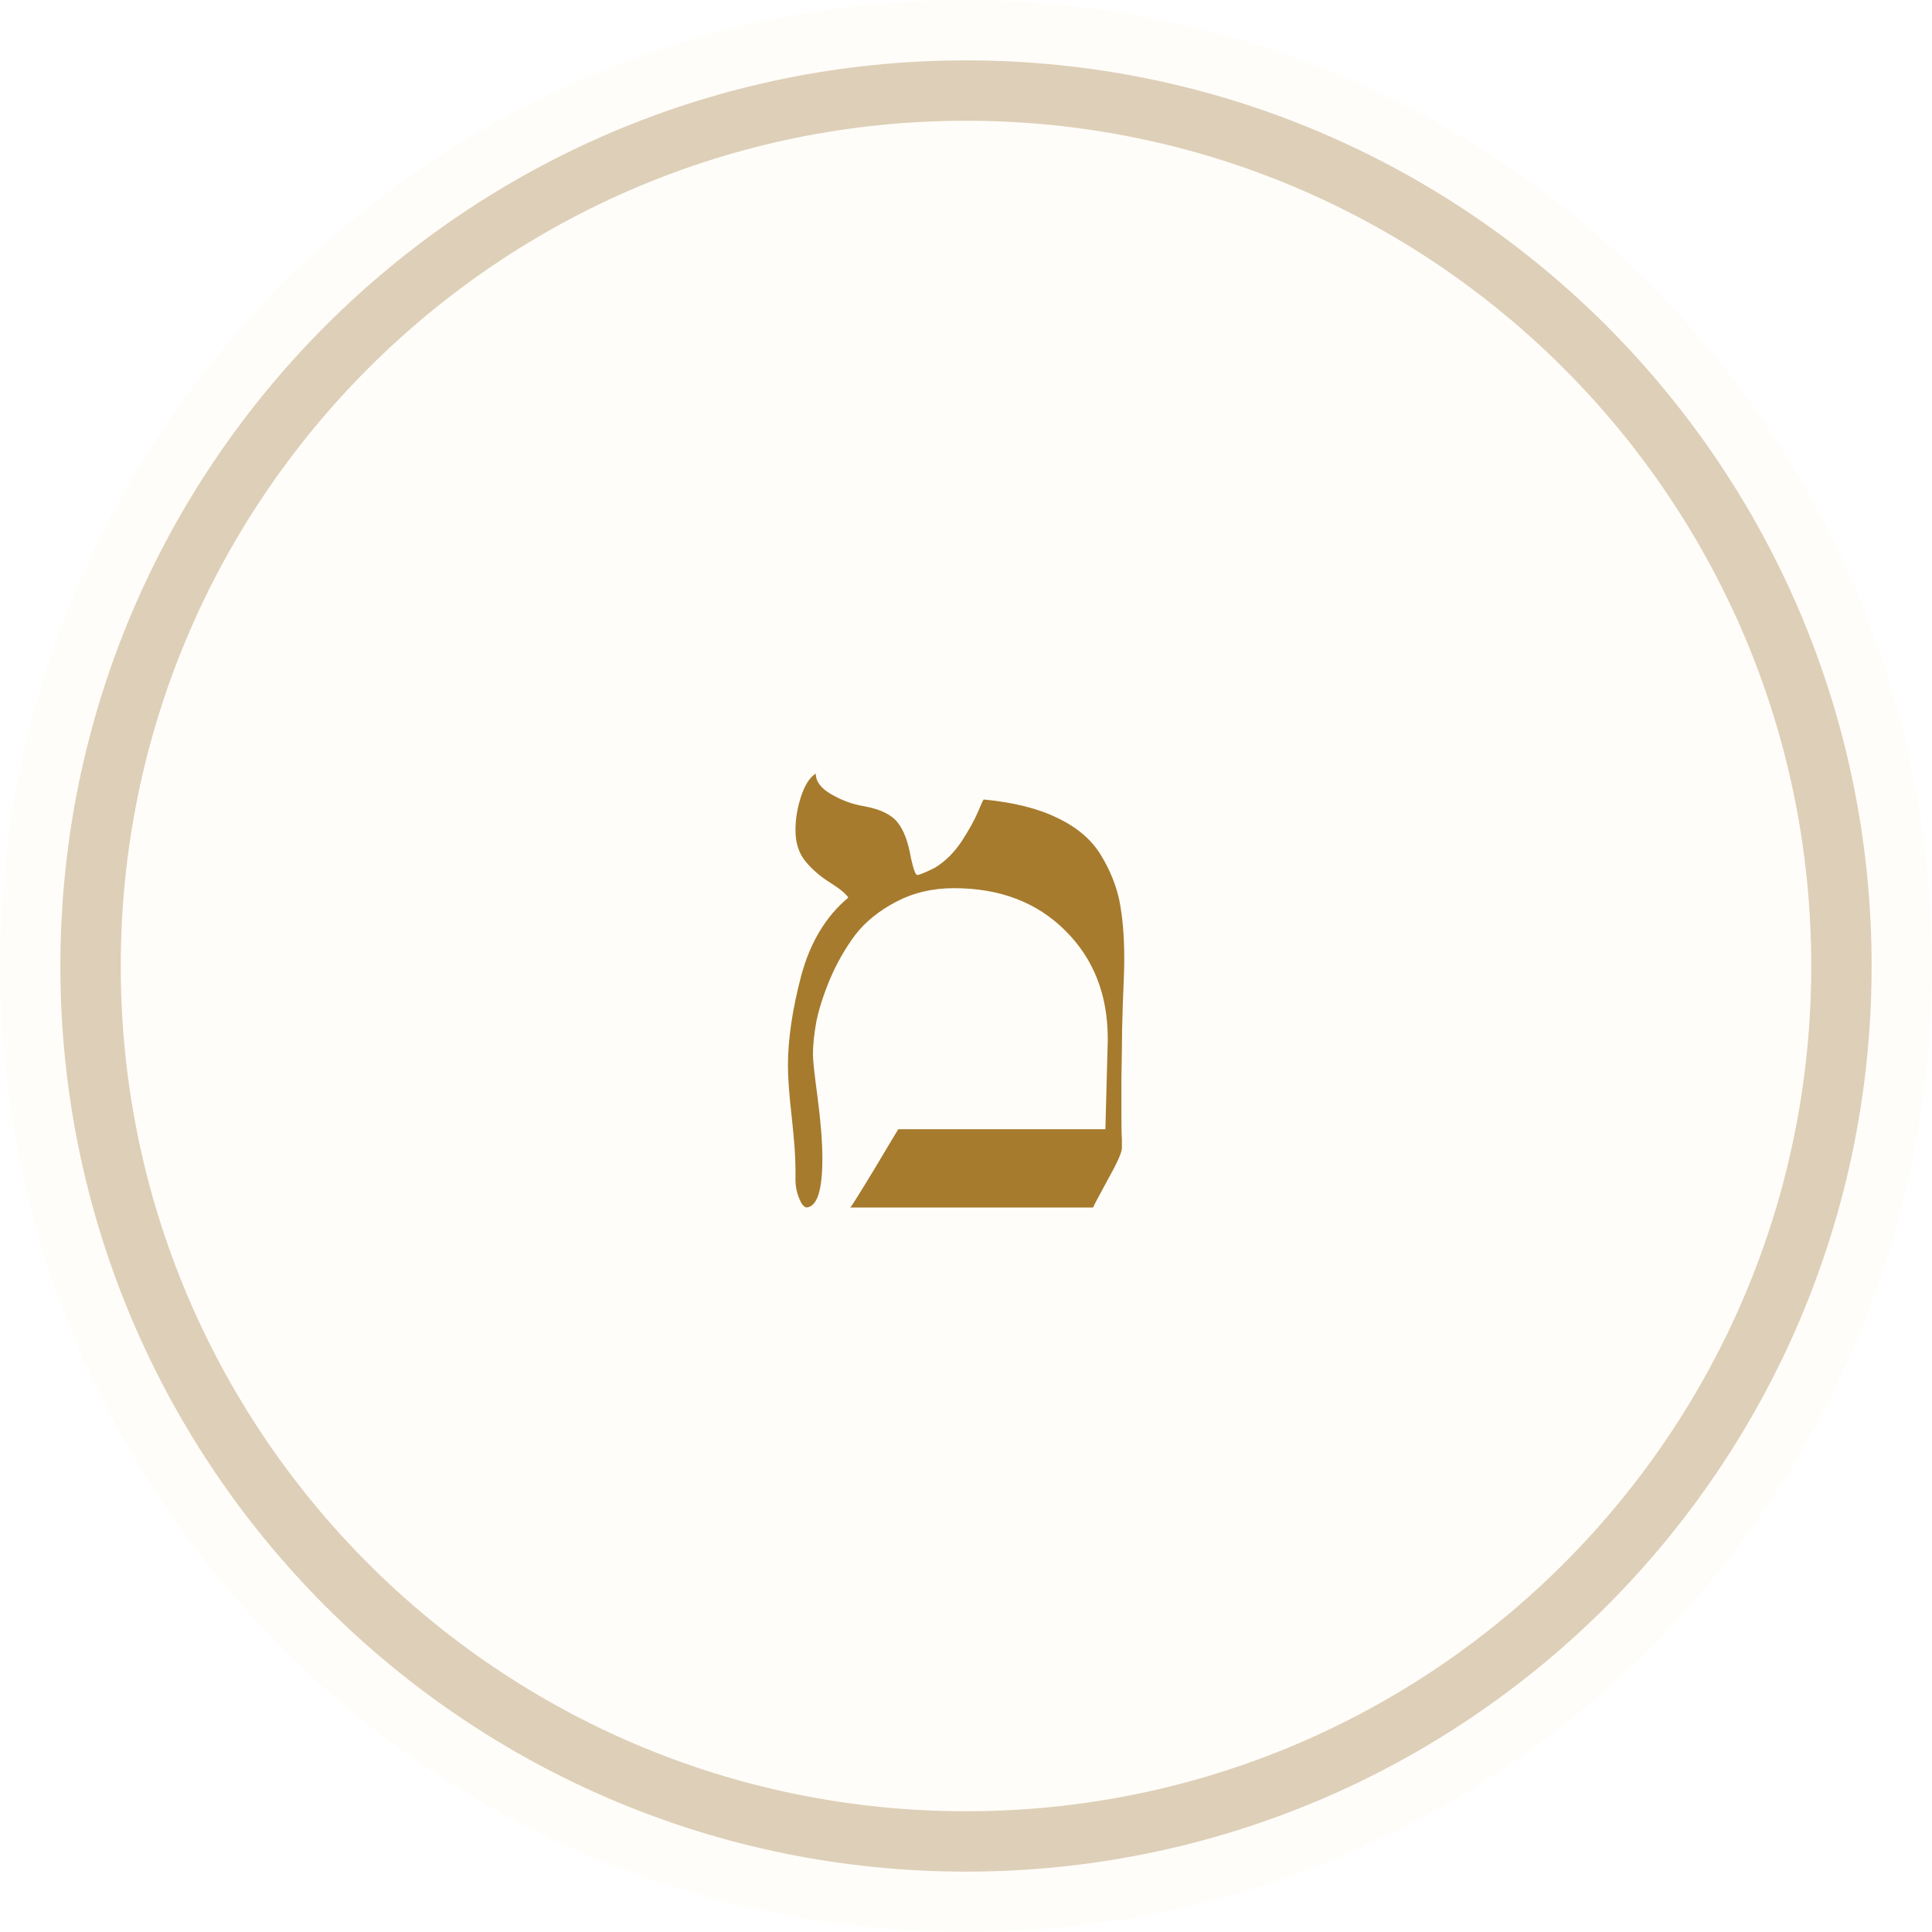
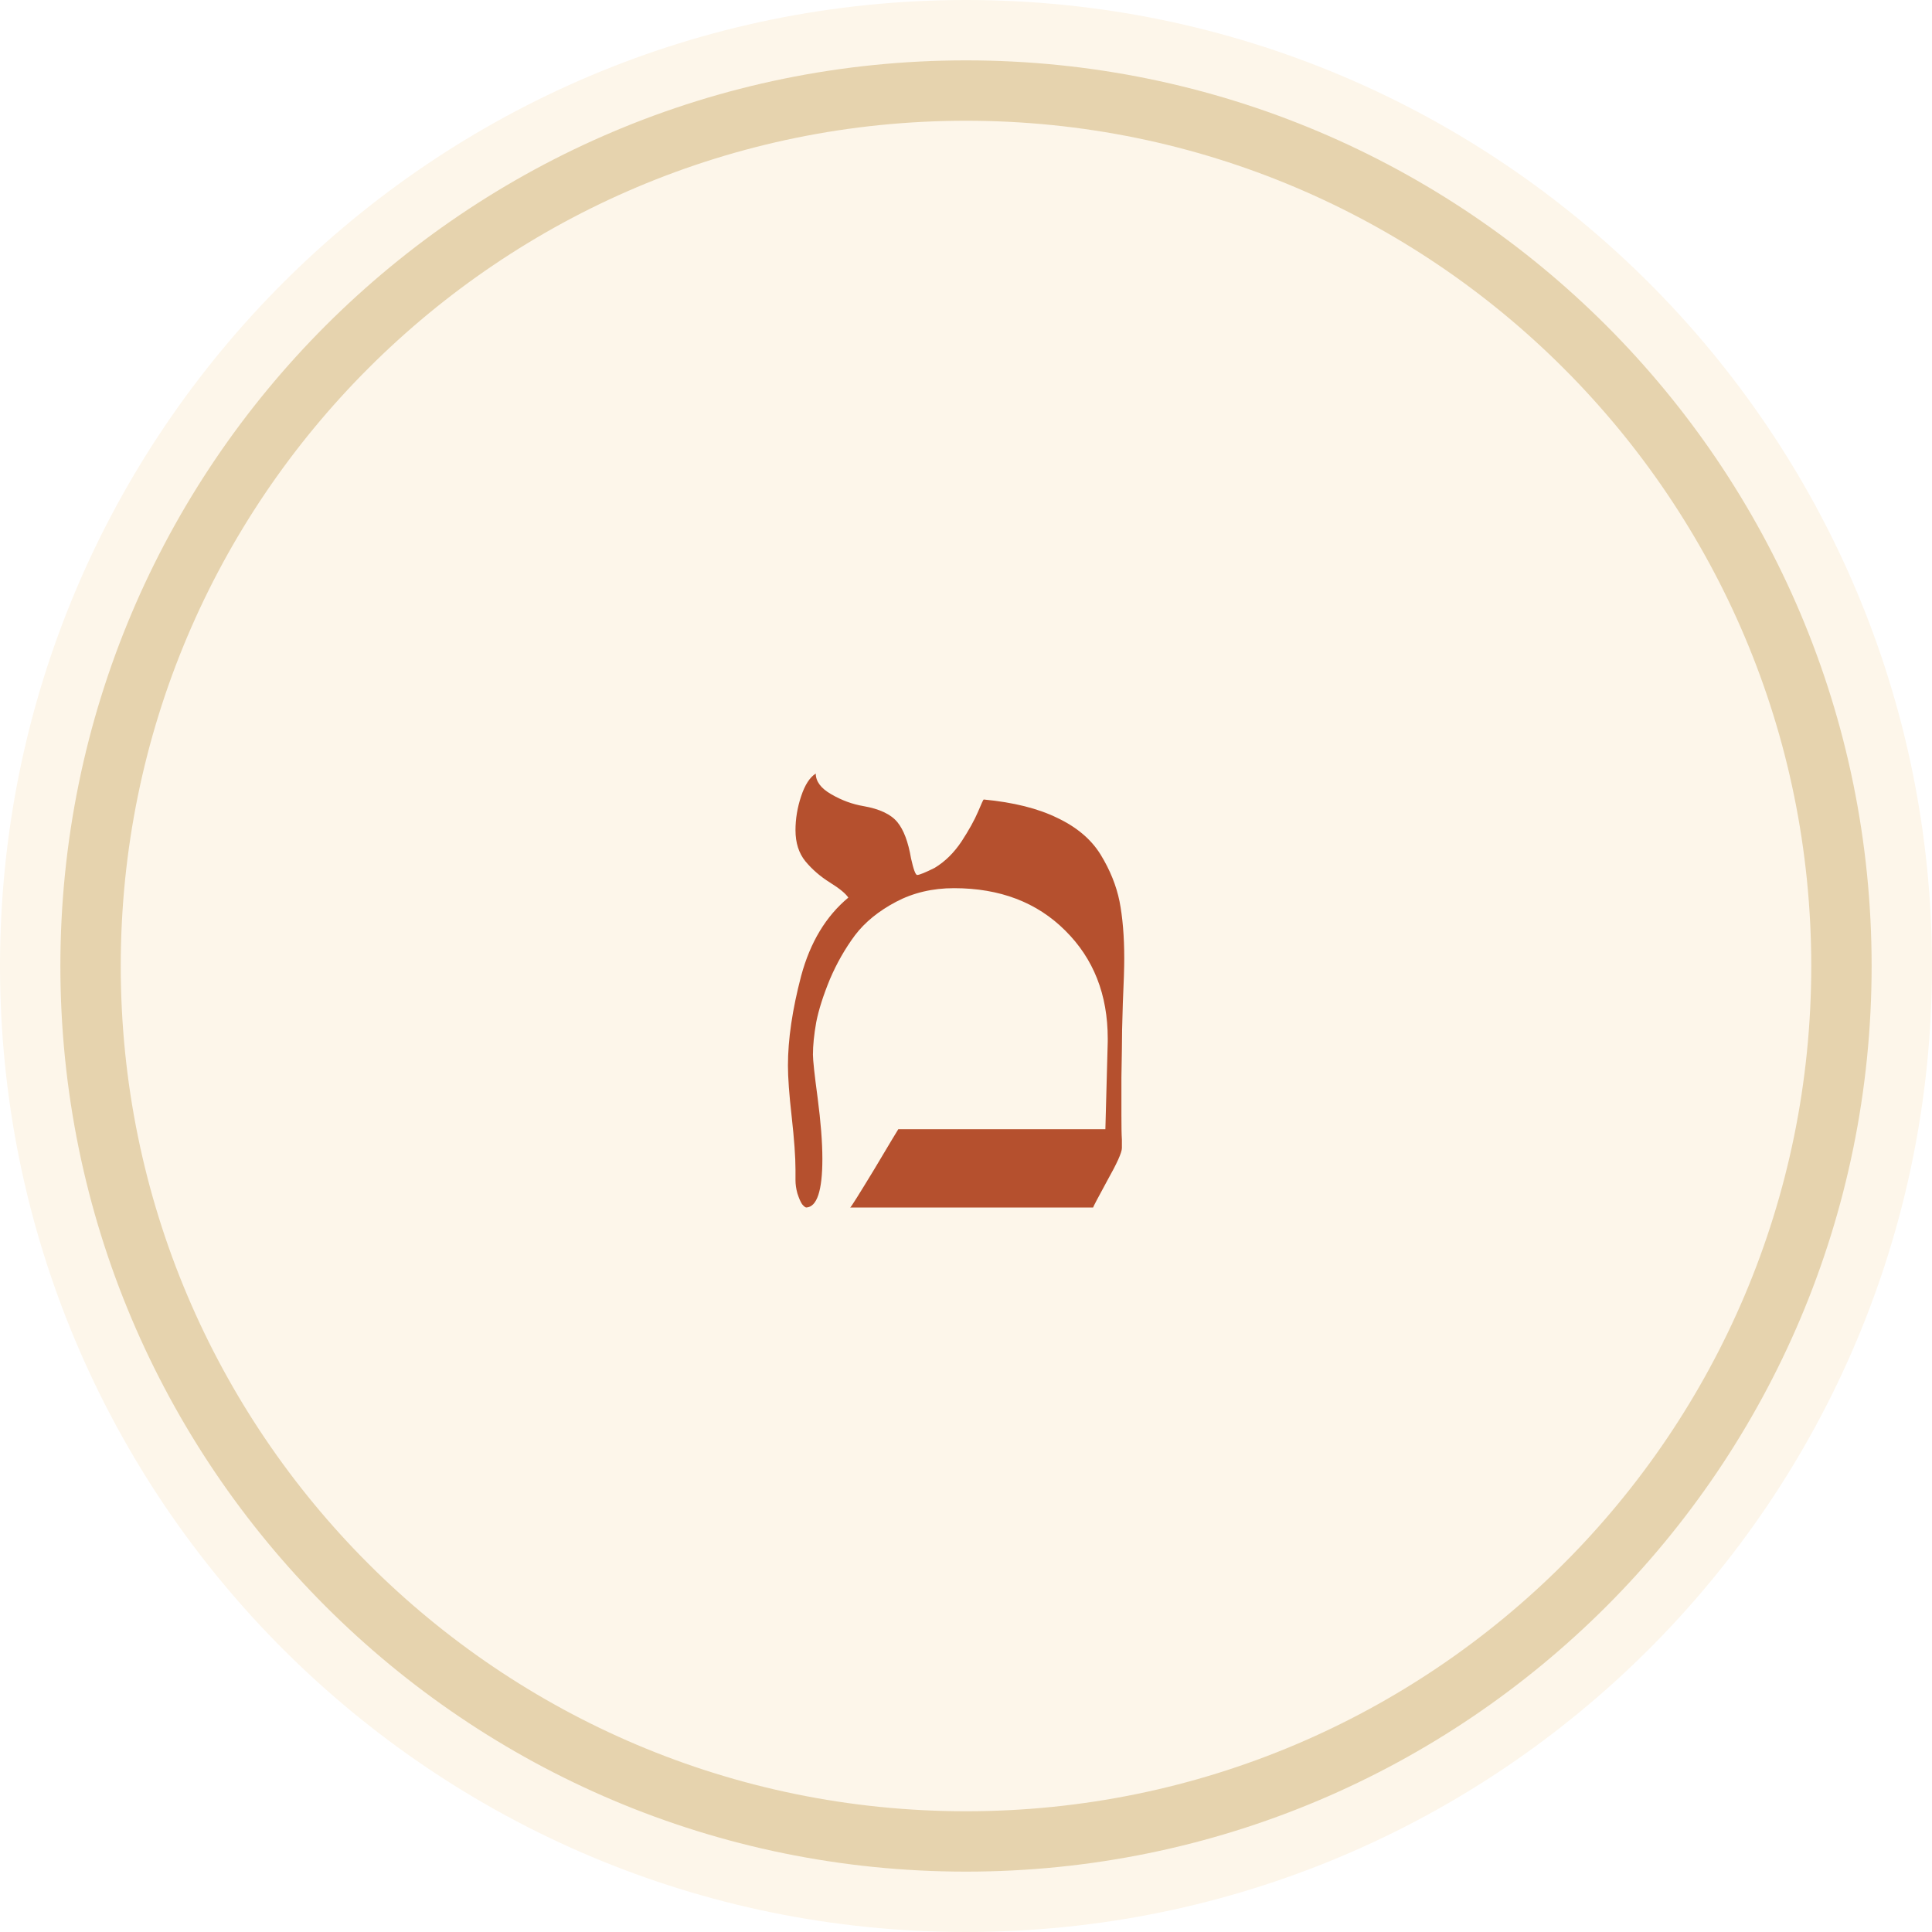
<svg xmlns="http://www.w3.org/2000/svg" viewBox="0 0 64 64" role="img" aria-label="Rabbi Yossi Shuchat Mohel">
-   <rect width="64" height="64" rx="32" fill="#fffdf9" />
-   <circle cx="32" cy="32" r="29" fill="none" stroke="#decfb8" stroke-width="2" />
-   <text x="32" y="40" text-anchor="middle" font-family="Georgia, serif" font-size="24" fill="#a67b2d">מ</text>
+   <rect width="64" height="64" rx="32" fill="#FDF6EA" />
+   <circle cx="32" cy="32" r="29" fill="none" stroke="#E6D3AE" stroke-width="2" />
+   <text x="32" y="40" text-anchor="middle" font-family="Georgia, serif" font-size="24" fill="#B5502E">מ</text>
</svg>
